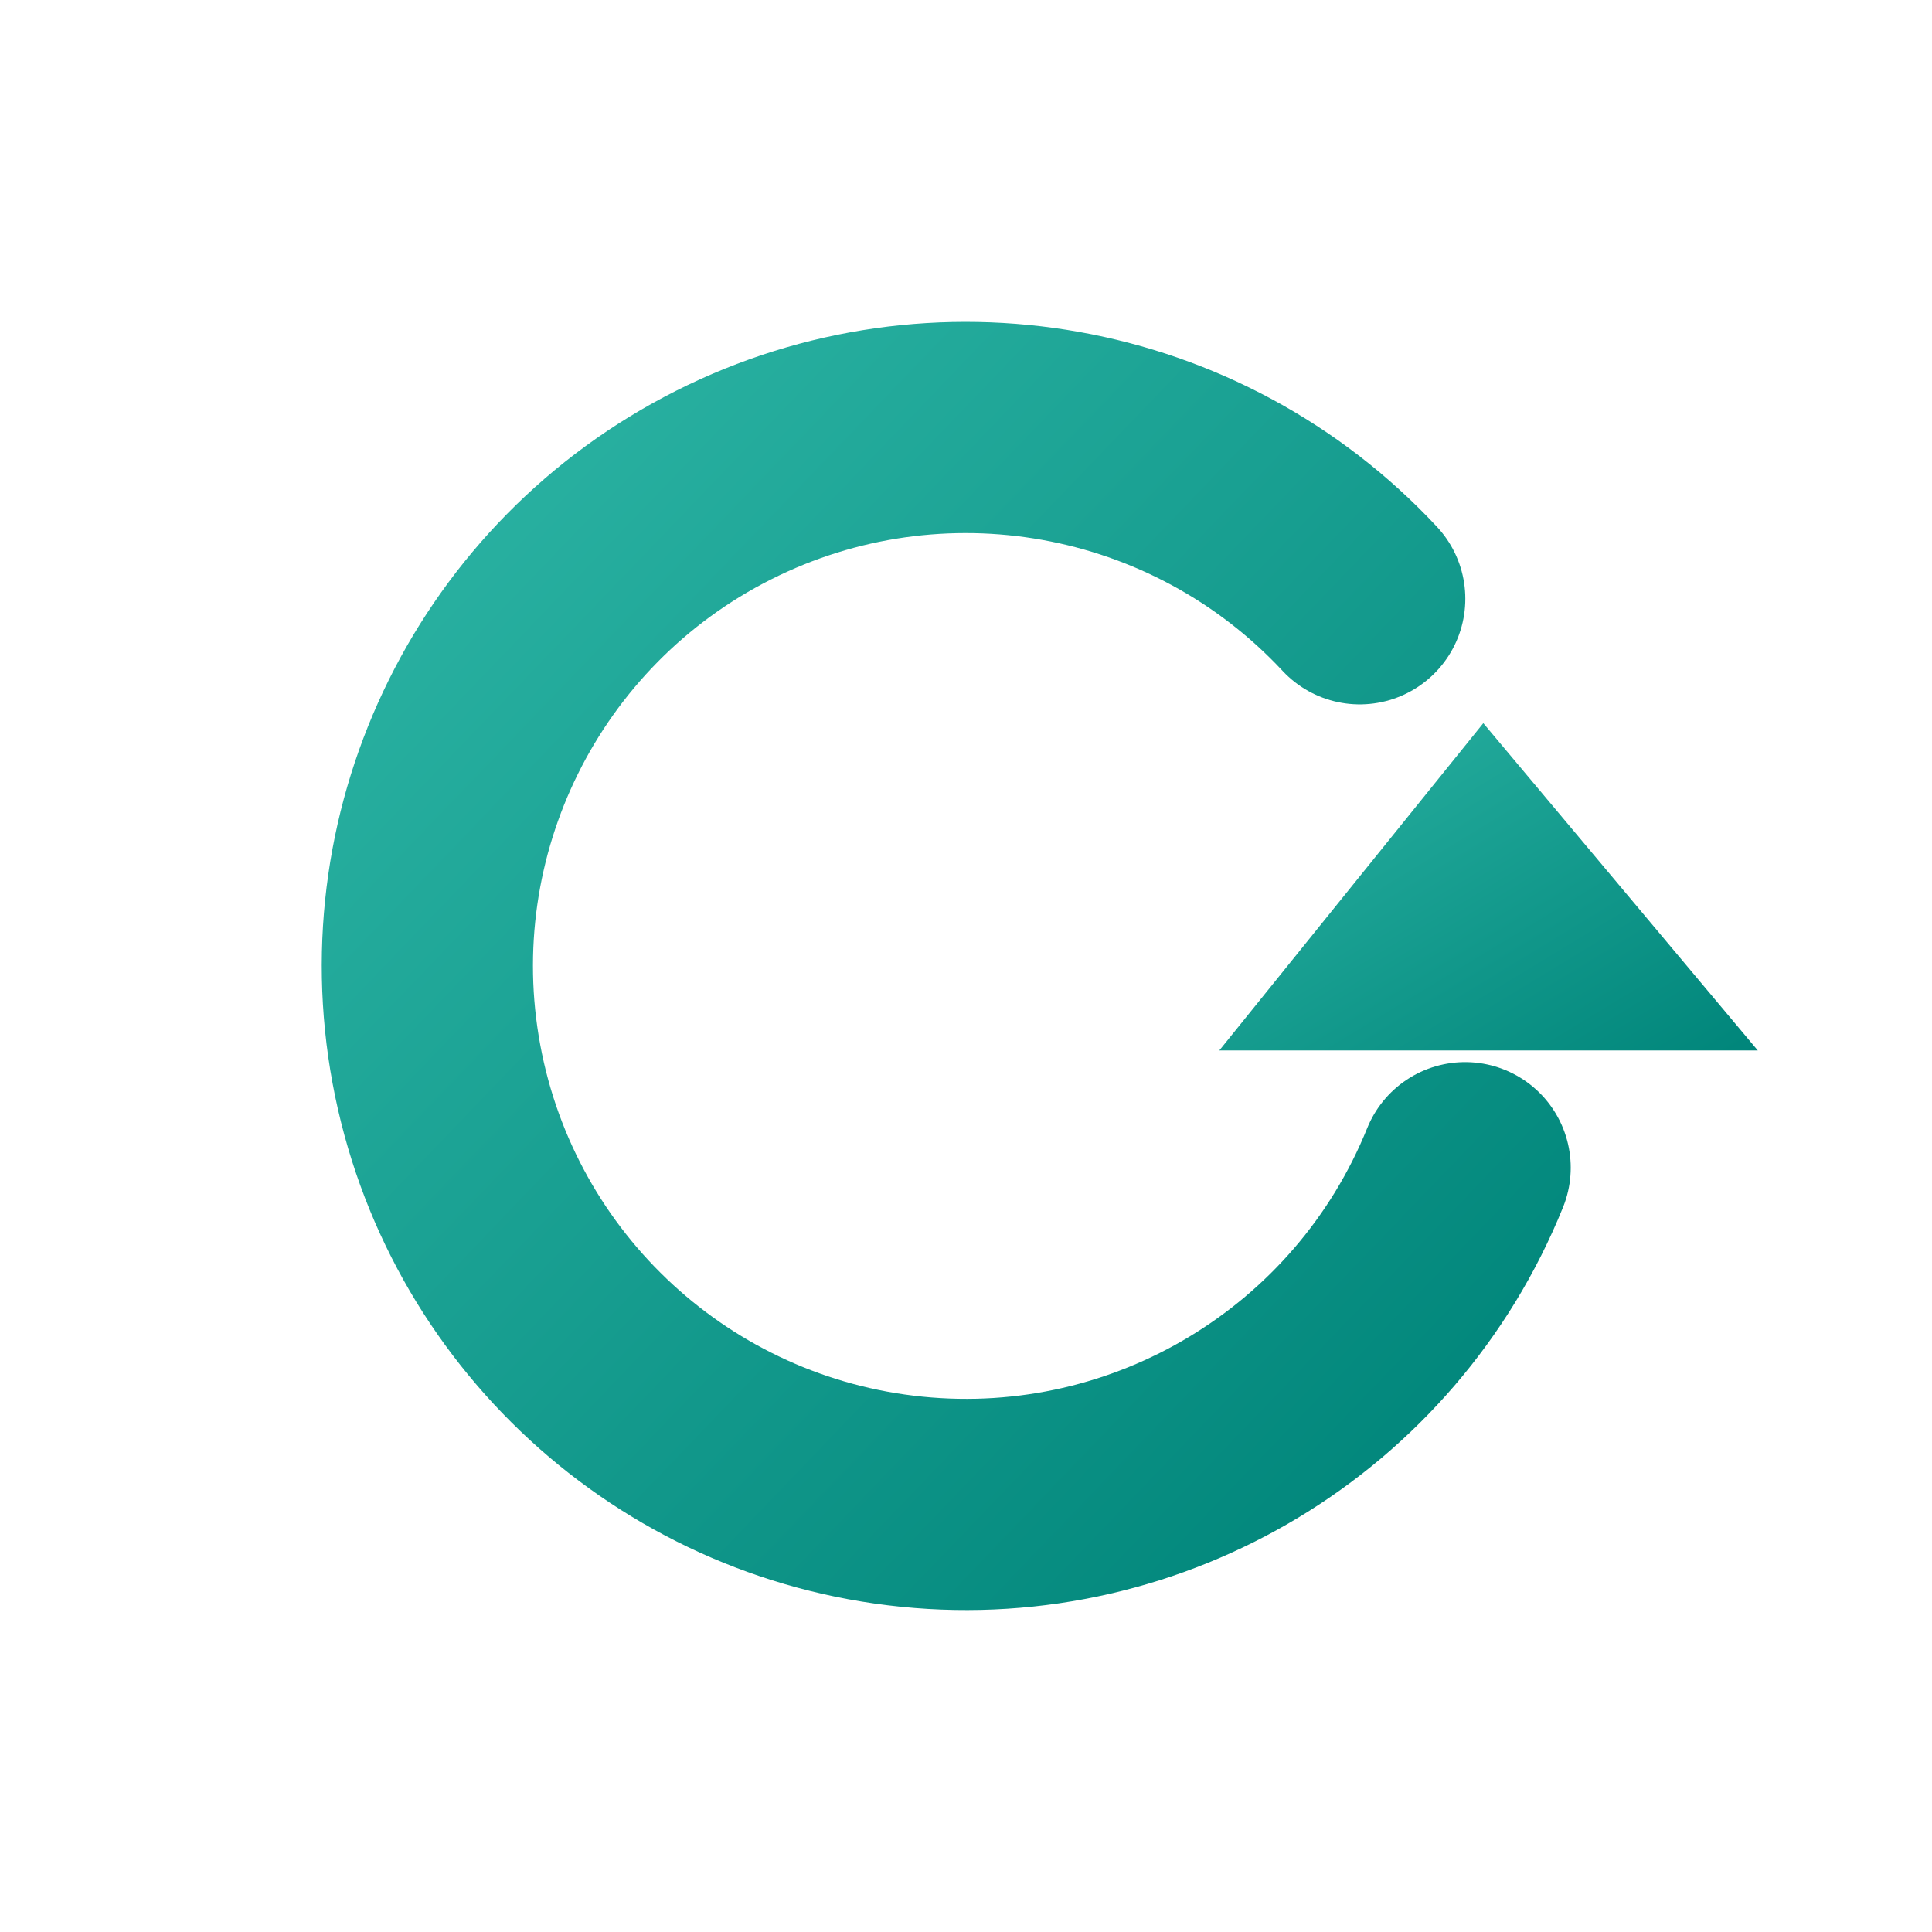
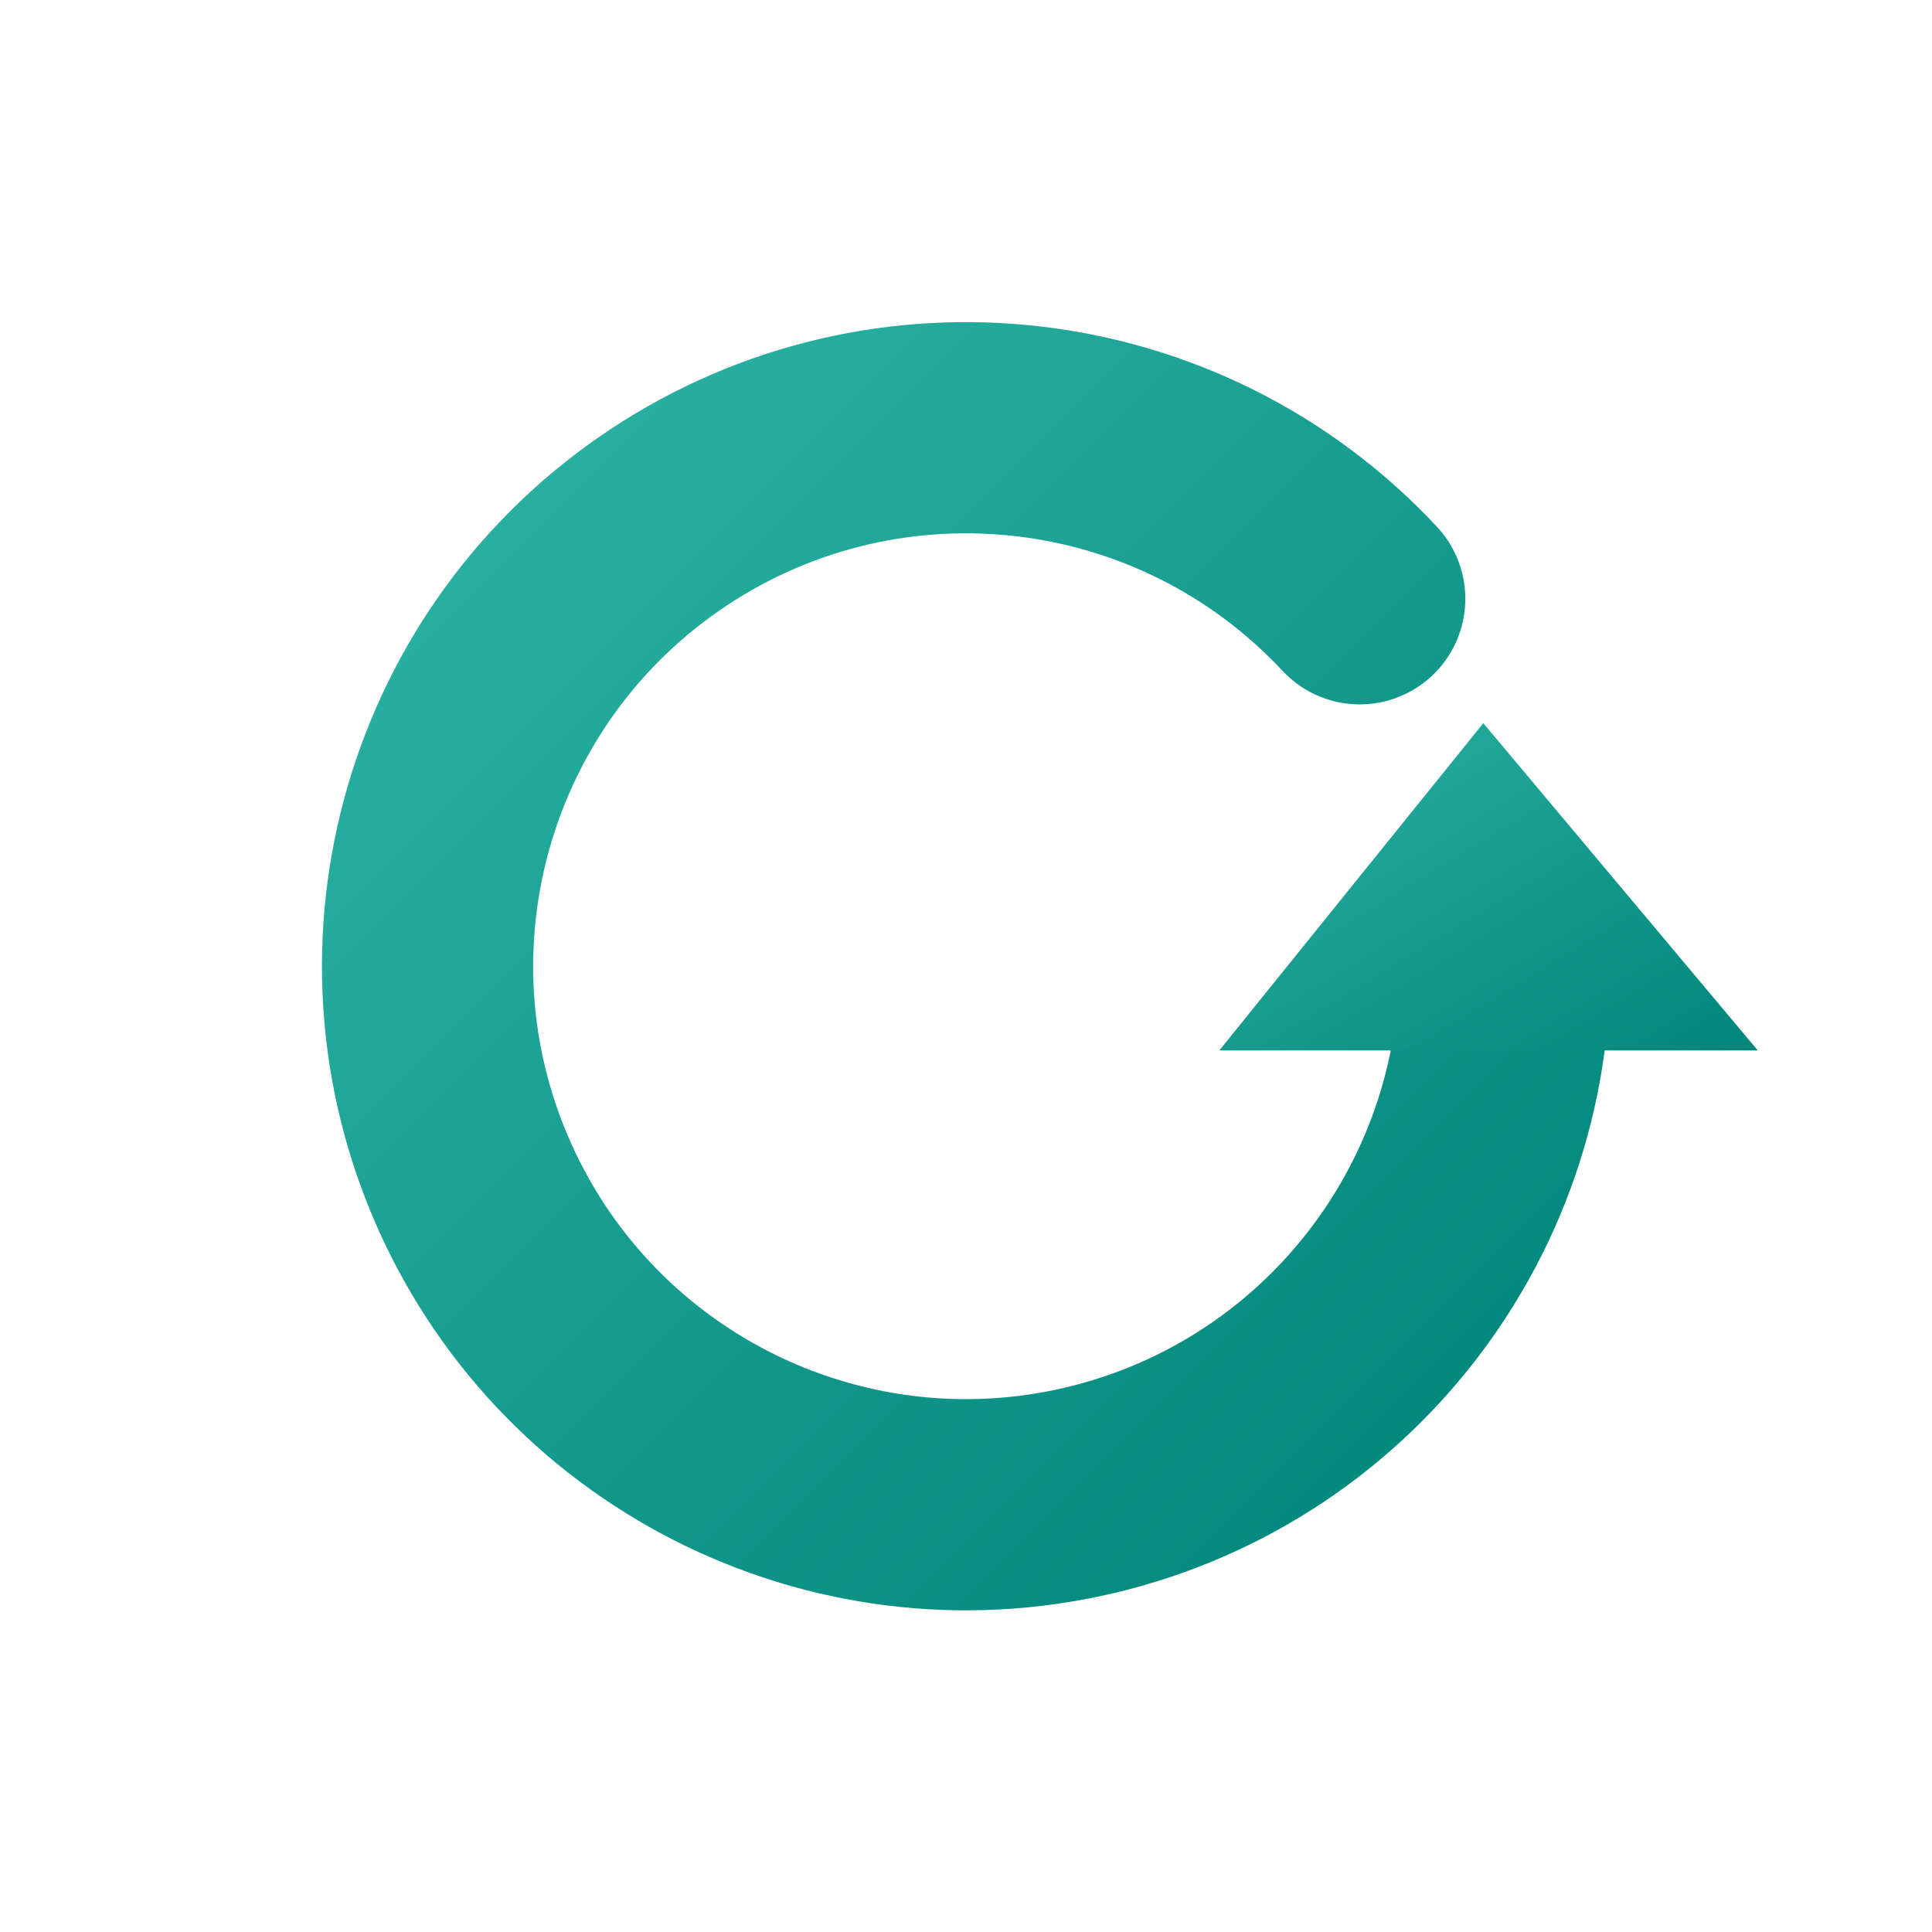
<svg xmlns="http://www.w3.org/2000/svg" viewBox="0 0 97.70 97.70" fill="none" role="img" aria-label="Loan some">
  <defs>
    <linearGradient id="teal" x1="0" y1="0" x2="1" y2="1">
      <stop offset="0%" stop-color="#2BB3A3" />
      <stop offset="100%" stop-color="#00857A" />
    </linearGradient>
  </defs>
-   <path d="M68.76,30.28 A27.23,27.23 0 1 0 74.09,59.05" fill="none" stroke="url(#teal)" stroke-width="10.68" stroke-linecap="round" />
+   <path d="M68.76,30.28 A27.23,27.23 0 1 0 75.98,46.48" fill="none" stroke="url(#teal)" stroke-width="10.68" stroke-linecap="round" />
  <polygon points="75.01,36.57 88.89,53.12 61.66,53.12" fill="url(#teal)" />
</svg>
